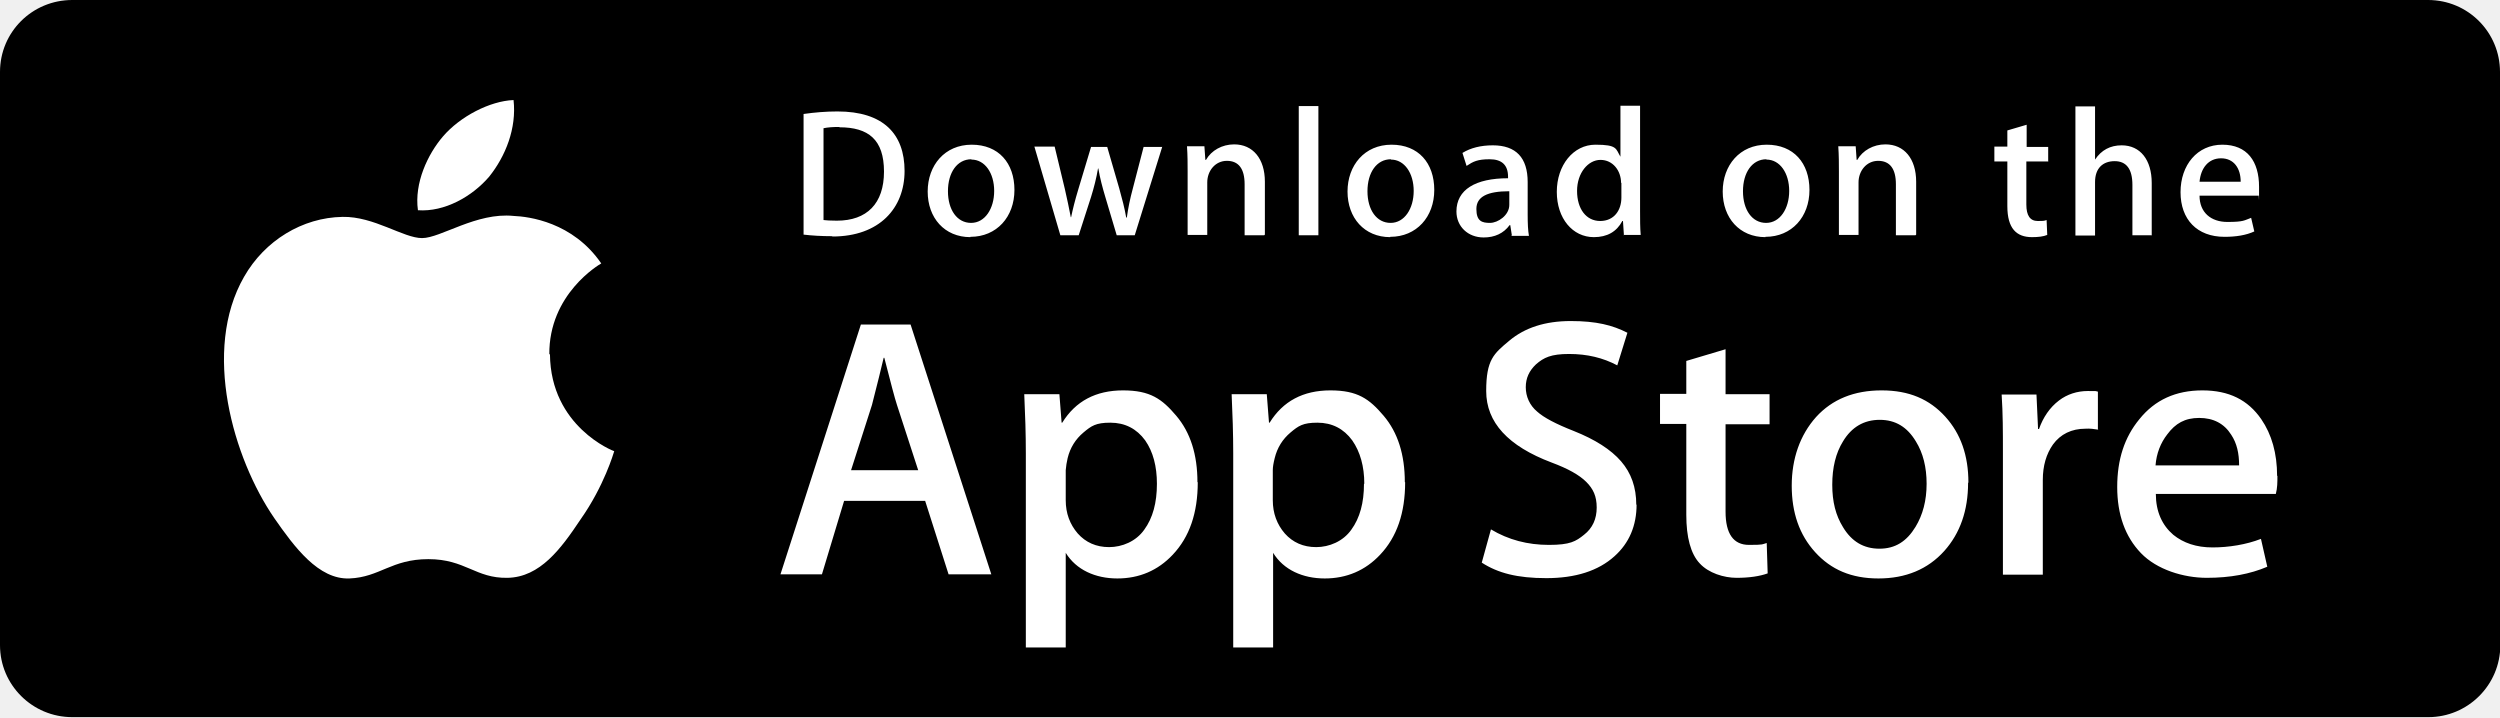
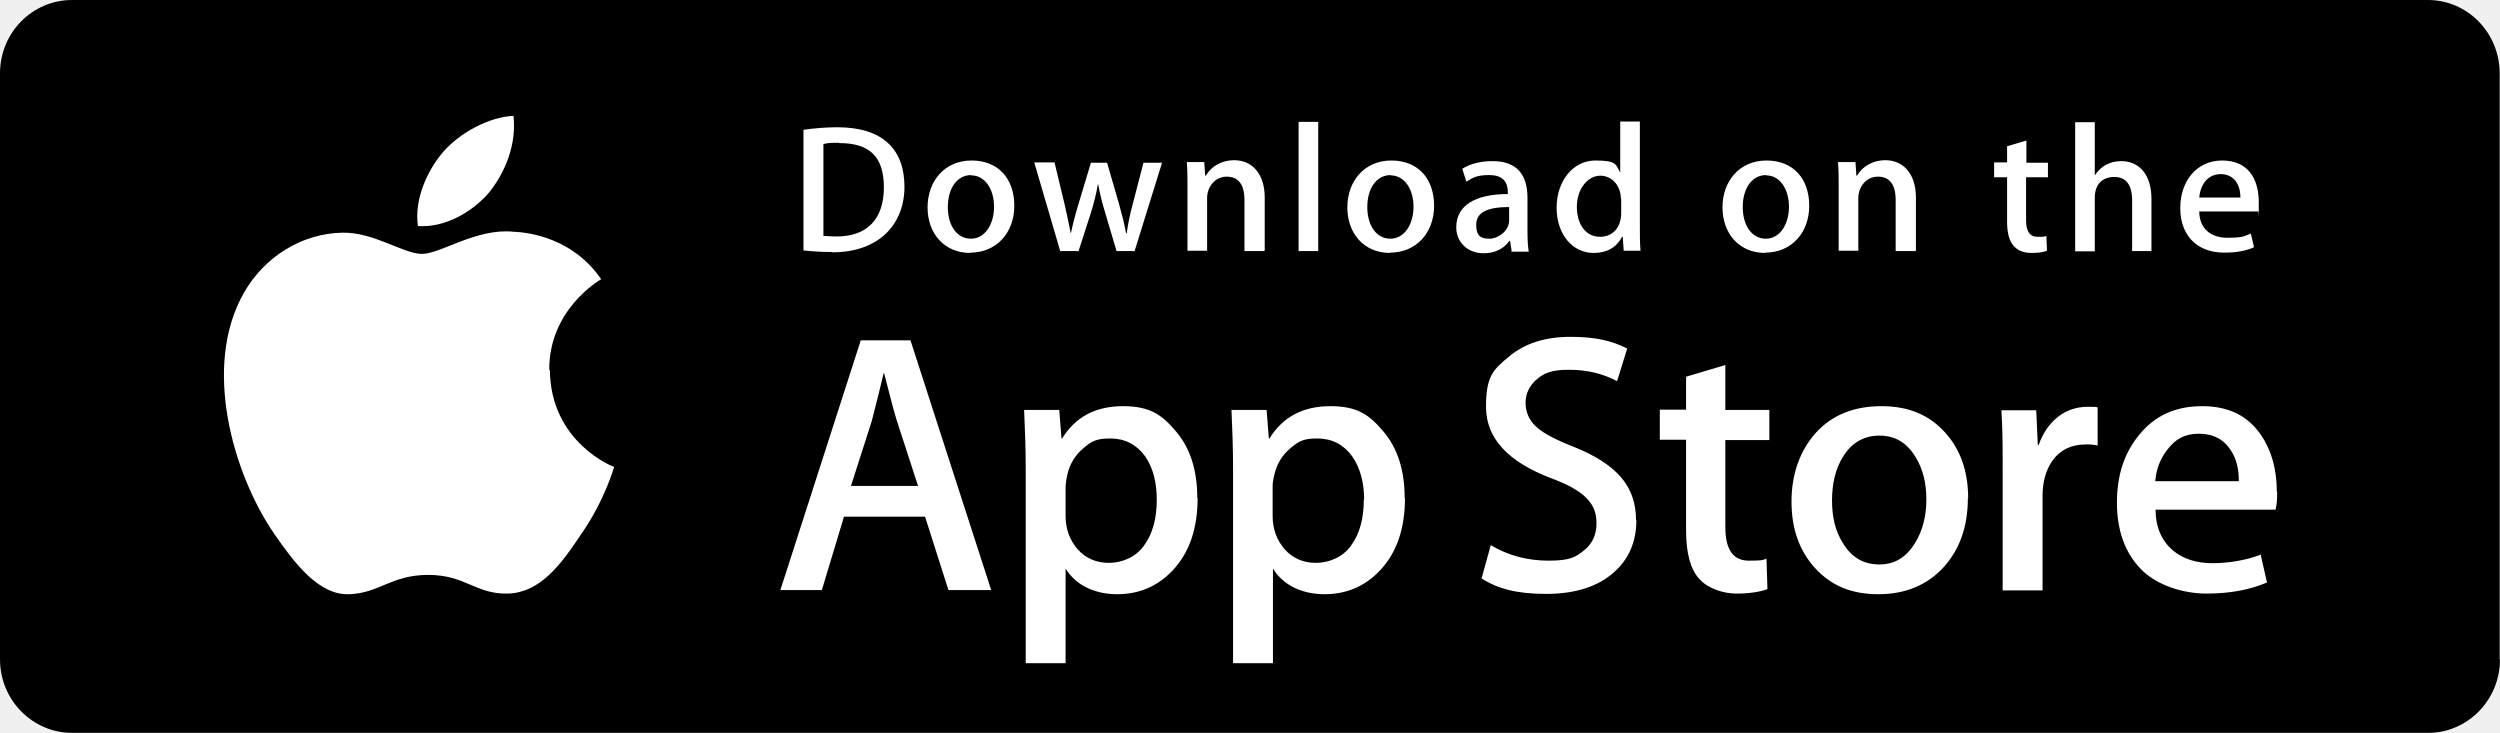
- <svg xmlns="http://www.w3.org/2000/svg" id="Layer_1" version="1.1" viewBox="0 0 789.6 226.5">
+ <svg xmlns="http://www.w3.org/2000/svg" id="Layer_1" version="1.1" viewBox="0 0 789.7 231.5">
  <defs>
    <style>
      .st0 {
        fill: #fff;
      }
    </style>
  </defs>
-   <path class="st0" d="M789.7,203.8c0,12.5-10.2,22.7-22.7,22.7s0,0,0,0H22.8c-12.6,0-22.8-10.2-22.8-22.7V22.7C0,10.1,10.2,0,22.8,0h744.1c12.6,0,22.7,10.2,22.7,22.7h0v181.1h.1Z" />
-   <path d="M789.7,203.8c0,12.5-10.2,22.7-22.7,22.7s0,0,0,0H22.8c-12.6,0-22.8-10.2-22.8-22.7V22.7C0,10.1,10.2,0,22.8,0h744.1c12.6,0,22.7,10.2,22.7,22.7h0v181.1h.1Z" />
-   <path class="st0" d="M173.5,112c-.2-19.1,15.7-28.4,16.4-28.8-9-13.1-22.9-14.8-27.7-15-11.7-1.2-23,7-28.9,7s-15.2-6.9-25.1-6.7c-12.7.2-24.6,7.5-31.1,18.9-13.4,23.3-3.4,57.4,9.5,76.2,6.4,9.2,14,19.5,23.8,19.1,9.6-.4,13.2-6.1,24.9-6.1s14.9,6.1,25,5.9c10.3-.2,16.9-9.2,23.1-18.5,7.4-10.5,10.4-20.9,10.6-21.5-.2,0-20.1-7.7-20.3-30.6h-.2ZM154.5,55.8c5.2-6.5,8.7-15.3,7.7-24.2-7.5.3-16.9,5.2-22.3,11.5-4.8,5.6-9.1,14.7-7.9,23.3,8.4.6,17.1-4.3,22.5-10.6h0Z" />
-   <path class="st0" d="M313.1,181.4h-13.5l-7.4-23.2h-25.6l-7,23.2h-13.1l25.4-78.9h15.7l25.5,78.9h0ZM290,148.5l-6.7-20.6c-.7-2.1-2-7.1-4-14.9h-.2c-.8,3.4-2,8.3-3.7,14.9l-6.6,20.6h21.2ZM378.3,152.3c0,9.7-2.6,17.3-7.9,22.9-4.7,5-10.6,7.5-17.5,7.5s-13-2.7-16.3-8.1v29.9h-12.6v-61.3c0-6.1-.2-12.3-.5-18.7h11.1l.7,9h.2c4.2-6.8,10.6-10.2,19.2-10.2s12.3,2.7,16.8,8,6.7,12.3,6.7,21h0ZM365.4,152.8c0-5.5-1.2-10.1-3.7-13.7-2.7-3.7-6.4-5.6-11-5.6s-6,1-8.5,3.1-4.2,4.8-5,8.1c-.3,1.3-.5,2.5-.6,3.8v9.5c0,4.1,1.3,7.6,3.8,10.5,2.5,2.8,5.8,4.3,9.9,4.3s8.5-1.8,11.1-5.5c2.7-3.7,4-8.5,4-14.5h0ZM443.8,152.3c0,9.7-2.6,17.3-7.9,22.9-4.7,5-10.6,7.5-17.5,7.5s-13-2.7-16.3-8.1v29.9h-12.6v-61.3c0-6.1-.2-12.3-.5-18.7h11.1l.7,9h.2c4.2-6.8,10.6-10.2,19.2-10.2s12.3,2.7,16.8,8,6.7,12.3,6.7,21h0ZM430.9,152.8c0-5.5-1.3-10.1-3.8-13.7-2.7-3.7-6.4-5.6-11-5.6s-6,1-8.5,3.1-4.2,4.8-5,8.1c-.4,1.6-.6,2.8-.6,3.8v9.5c0,4.1,1.3,7.6,3.8,10.5,2.5,2.8,5.8,4.3,9.9,4.3s8.5-1.8,11.1-5.5c2.7-3.7,4-8.5,4-14.5h.1ZM516.9,159.3c0,6.7-2.3,12.2-7,16.4-5.1,4.6-12.3,6.9-21.5,6.9s-15.3-1.6-20.4-4.9l2.9-10.5c5.5,3.3,11.6,4.9,18.3,4.9s8.5-1.1,11.1-3.2c2.7-2.1,4-5,4-8.6s-1.1-5.9-3.3-8.1c-2.2-2.2-5.8-4.2-10.9-6.1-13.8-5.2-20.7-12.7-20.7-22.6s2.4-11.8,7.3-15.9,11.3-6.2,19.4-6.2,13.2,1.3,17.9,3.7l-3.2,10.3c-4.5-2.4-9.5-3.6-15.2-3.6s-8,1.1-10.5,3.3c-2.1,2-3.2,4.3-3.2,7.2s1.2,5.7,3.6,7.7c2.1,1.9,5.9,3.9,11.5,6.1,6.8,2.7,11.8,5.9,15,9.6s4.8,8.2,4.8,13.7h.1ZM558.9,134h-13.9v27.6c0,7,2.5,10.5,7.4,10.5s4.1-.2,5.6-.6l.3,9.6c-2.5.9-5.8,1.4-9.8,1.4s-8.9-1.5-11.7-4.6c-2.8-3-4.2-8.2-4.2-15.3v-28.7h-8.3v-9.5h8.3v-10.4l12.4-3.7v14.2h13.9v9.5h0ZM621.6,152.5c0,8.7-2.5,15.9-7.5,21.5-5.2,5.8-12.2,8.7-20.8,8.7s-15-2.8-20-8.3-7.4-12.5-7.4-21,2.6-16,7.7-21.7c5.1-5.6,12-8.4,20.7-8.4s15.1,2.8,20.1,8.3c4.9,5.4,7.3,12.3,7.3,20.8h0ZM608.5,152.8c0-5.2-1.1-9.7-3.4-13.4-2.7-4.5-6.4-6.8-11.4-6.8s-8.9,2.3-11.6,6.8c-2.3,3.7-3.4,8.3-3.4,13.7s1.1,9.7,3.4,13.4c2.7,4.5,6.5,6.8,11.5,6.8s8.6-2.3,11.4-6.9c2.3-3.8,3.5-8.3,3.5-13.6h0ZM662.7,135.7c-1.3-.2-2.6-.4-4-.3-4.4,0-7.9,1.7-10.3,5-2.1,3-3.2,6.7-3.2,11.2v29.9h-12.6v-39c0-6,0-11.9-.4-17.9h11l.5,10.9h.3c1.3-3.7,3.4-6.8,6.3-9,2.6-2,5.8-3,9.1-3s2.2,0,3.2.2v12.1h.1ZM719.3,150.3c0,1.9,0,3.8-.5,5.7h-37.9c0,5.6,2,9.9,5.5,12.9,3.2,2.6,7.3,4,12.4,4s10.7-.9,15.3-2.7l2,8.8c-5.4,2.3-11.7,3.5-19.1,3.5s-15.8-2.6-20.8-7.8c-5-5.2-7.5-12.2-7.5-20.9s2.3-15.7,7-21.4c4.9-6.1,11.5-9.1,19.9-9.1s14.4,3,18.6,9.1c3.3,4.8,5,10.8,5,17.9h0ZM707.2,147c0-3.8-.7-7-2.5-9.7-2.2-3.5-5.6-5.3-10.1-5.3s-7.5,1.7-10.1,5.2c-2.1,2.7-3.4,6-3.7,9.8h26.4Z" />
-   <path class="st0" d="M262.9,74.6c-3.5,0-6.6-.2-9.1-.5v-38.1c3.5-.5,7.1-.8,10.7-.8,14.5,0,21.2,7.1,21.2,18.8s-7.9,20.7-22.8,20.7h0ZM265.1,40.1c-2,0-3.6.1-5,.4v29c.7.1,2.2.2,4.2.2,9.5,0,14.9-5.4,14.9-15.5s-4.9-14-14.1-14h0ZM306.5,74.9c-8.2,0-13.5-6.1-13.5-14.4s5.4-14.8,13.9-14.8,13.5,5.8,13.5,14.3-5.6,14.8-13.9,14.8h0ZM306.8,50.3c-4.5,0-7.4,4.2-7.4,10.1s2.9,10,7.3,10,7.3-4.5,7.3-10.1-2.9-9.9-7.2-9.9h0ZM367.1,46.3l-8.7,28h-5.7l-3.6-12.1c-.9-3-1.7-6-2.2-9h-.1c-.5,3-1.3,6.1-2.2,9l-3.9,12.1h-5.8l-8.2-28h6.4l3.2,13.3c.7,3.2,1.4,6.2,1.9,9h.1c.5-2.4,1.2-5.3,2.3-8.9l4-13.3h5.1l3.8,13.1c.9,3.2,1.7,6.3,2.2,9.2h.2c.4-2.9,1-5.9,1.9-9.2l3.4-13.1h6.1-.2ZM399.3,74.3h-6.2v-16.1c0-4.9-1.9-7.4-5.6-7.4s-6.2,3.2-6.2,6.8v16.6h-6.2v-20c0-2.5,0-5.1-.2-8h5.5l.3,4.3h.2c1.7-3,5.1-4.9,8.9-4.9,5.9,0,9.7,4.5,9.7,11.8v16.7h0l-.2.2ZM416.4,74.3h-6.2v-40.8h6.2v40.8ZM439.1,74.9c-8.2,0-13.5-6.1-13.5-14.4s5.4-14.8,13.9-14.8,13.5,5.8,13.5,14.3-5.6,14.8-13.9,14.8h0ZM439.3,50.3c-4.5,0-7.4,4.2-7.4,10.1s2.9,10,7.3,10,7.3-4.5,7.3-10.1-2.9-9.9-7.2-9.9h0ZM477.5,74.3l-.5-3.2h-.2c-1.9,2.6-4.7,3.9-8.2,3.9-5,0-8.6-3.5-8.6-8.2,0-6.9,6-10.5,16.3-10.5v-.5c0-3.7-2-5.5-5.8-5.5s-5.2.7-7.3,2.1l-1.3-4.1c2.6-1.6,5.8-2.4,9.6-2.4,7.3,0,11,3.9,11,11.6v10.3c0,2.8.1,5,.4,6.7h-5.6l.2-.2ZM476.7,60.4c-6.9,0-10.4,1.7-10.4,5.6s1.8,4.4,4.3,4.4,6.1-2.4,6.1-5.7v-4.3ZM512.9,74.3l-.3-4.5h-.2c-1.8,3.4-4.8,5.1-9,5.1-6.7,0-11.7-5.9-11.7-14.3s5.2-14.9,12.2-14.9,6.4,1.3,7.9,3.8h0v-16.1h6.2v33.3c0,2.7,0,5.2.2,7.5h-5.5,0ZM512,57.8c0-3.9-2.6-7.3-6.5-7.3s-7.4,4.1-7.4,9.8,2.9,9.5,7.3,9.5,6.7-3.4,6.7-7.4v-4.7h0ZM557.6,74.9c-8.2,0-13.5-6.1-13.5-14.4s5.4-14.8,13.9-14.8,13.5,5.8,13.5,14.3-5.6,14.8-13.9,14.8h0ZM557.9,50.3c-4.5,0-7.4,4.2-7.4,10.1s2.9,10,7.3,10,7.3-4.5,7.3-10.1-2.9-9.9-7.2-9.9h0ZM605,74.3h-6.2v-16.1c0-4.9-1.9-7.4-5.6-7.4s-6.2,3.2-6.2,6.8v16.6h-6.2v-20c0-2.5,0-5.1-.2-8h5.5l.3,4.3h.2c1.7-3,5.1-4.9,8.9-4.9,5.9,0,9.7,4.5,9.7,11.8v16.7l-.2.2ZM646.8,51h-6.8v13.6c0,3.5,1.2,5.2,3.6,5.2s2-.1,2.8-.3l.2,4.7c-1.2.5-2.8.7-4.8.7-4.9,0-7.8-2.7-7.8-9.8v-14.1h-4.1v-4.7h4.1v-5.1l6.1-1.8v7h6.8v4.7h0ZM679.7,74.3h-6.2v-15.9c0-5-1.9-7.5-5.6-7.5s-6.2,2.2-6.2,6.6v16.9h-6.2v-40.8h6.2v16.8h0c2-3,4.8-4.5,8.4-4.5,5.9,0,9.5,4.6,9.5,11.9v16.6h0ZM713.4,61.8h-18.7c0,5.3,3.6,8.3,8.8,8.3s5.3-.5,7.5-1.3l1,4.3c-2.6,1.2-5.8,1.7-9.4,1.7-8.7,0-13.9-5.5-13.9-14.1s5.3-15,13.2-15,11.6,5.3,11.6,13.3,0,1.9-.2,2.8h.1ZM707.7,57.4c0-4.3-2.2-7.4-6.2-7.4s-6.4,3.1-6.8,7.4h13Z" />
+   <path class="st0" d="M789.7,208.8c0,12.5-10.2,22.7-22.7,22.7s0,0,0,0H22.8c-12.6,0-22.8-10.2-22.8-22.7V27.7C0,15.1,10.2,5,22.8,5h744.1c12.6,0,22.7,10.2,22.7,22.7h0v181.1h.1Z" />
+   <path d="M789.7,208.3c0,12.8-10.2,23.2-22.7,23.2s0,0,0,0H22.8c-12.6,0-22.8-10.4-22.8-23.2V23.2C0,10.3,10.2,0,22.8,0h744.1c12.6,0,22.7,10.4,22.7,23.2h0v185.1h.1Z" />
+   <path class="st0" d="M173.5,117c-.2-19.1,15.7-28.4,16.4-28.8-9-13.1-22.9-14.8-27.7-15-11.7-1.2-23,7-28.9,7s-15.2-6.9-25.1-6.7c-12.7.2-24.6,7.5-31.1,18.9-13.4,23.3-3.4,57.4,9.5,76.2,6.4,9.2,14,19.5,23.8,19.1,9.6-.4,13.2-6.1,24.9-6.1s14.9,6.1,25,5.9c10.3-.2,16.9-9.2,23.1-18.5,7.4-10.5,10.4-20.9,10.6-21.5-.2,0-20.1-7.7-20.3-30.6h-.2ZM154.5,60.8c5.2-6.5,8.7-15.3,7.7-24.2-7.5.3-16.9,5.2-22.3,11.5-4.8,5.6-9.1,14.7-7.9,23.3,8.4.6,17.1-4.3,22.5-10.6h0Z" />
+   <path class="st0" d="M313.1,186.4h-13.5l-7.4-23.2h-25.6l-7,23.2h-13.1l25.4-78.9h15.7l25.5,78.9h0ZM290,153.5l-6.7-20.6c-.7-2.1-2-7.1-4-14.9h-.2c-.8,3.4-2,8.3-3.7,14.9l-6.6,20.6h21.2ZM378.3,157.3c0,9.7-2.6,17.3-7.9,22.9-4.7,5-10.6,7.5-17.5,7.5s-13-2.7-16.3-8.1v29.9h-12.6v-61.3c0-6.1-.2-12.3-.5-18.7h11.1l.7,9h.2c4.2-6.8,10.6-10.2,19.2-10.2s12.3,2.7,16.8,8,6.7,12.3,6.7,21h0ZM365.4,157.8c0-5.5-1.2-10.1-3.7-13.7-2.7-3.7-6.4-5.6-11-5.6s-6,1-8.5,3.1-4.2,4.8-5,8.1c-.3,1.3-.5,2.5-.6,3.8v9.5c0,4.1,1.3,7.6,3.8,10.5,2.5,2.8,5.8,4.3,9.9,4.3s8.5-1.8,11.1-5.5c2.7-3.7,4-8.5,4-14.5h0ZM443.8,157.3c0,9.7-2.6,17.3-7.9,22.9-4.7,5-10.6,7.5-17.5,7.5s-13-2.7-16.3-8.1v29.9h-12.6v-61.3c0-6.1-.2-12.3-.5-18.7h11.1l.7,9h.2c4.2-6.8,10.6-10.2,19.2-10.2s12.3,2.7,16.8,8,6.7,12.3,6.7,21h0ZM430.9,157.8c0-5.5-1.3-10.1-3.8-13.7-2.7-3.7-6.4-5.6-11-5.6s-6,1-8.5,3.1-4.2,4.8-5,8.1c-.4,1.6-.6,2.8-.6,3.8v9.5c0,4.1,1.3,7.6,3.8,10.5,2.5,2.8,5.8,4.3,9.9,4.3s8.5-1.8,11.1-5.5c2.7-3.7,4-8.5,4-14.5h.1ZM516.9,164.3c0,6.7-2.3,12.2-7,16.4-5.1,4.6-12.3,6.9-21.5,6.9s-15.3-1.6-20.4-4.9l2.9-10.5c5.5,3.3,11.6,4.9,18.3,4.9s8.5-1.1,11.1-3.2c2.7-2.1,4-5,4-8.6s-1.1-5.9-3.3-8.1c-2.2-2.2-5.8-4.2-10.9-6.1-13.8-5.2-20.7-12.7-20.7-22.6s2.4-11.8,7.3-15.9,11.3-6.2,19.4-6.2,13.2,1.3,17.9,3.7l-3.2,10.3c-4.5-2.4-9.5-3.6-15.2-3.6s-8,1.1-10.5,3.3c-2.1,2-3.2,4.3-3.2,7.2s1.2,5.7,3.6,7.7c2.1,1.9,5.9,3.9,11.5,6.1,6.8,2.7,11.8,5.9,15,9.6,3.2,3.7,4.8,8.2,4.8,13.7h.1ZM558.9,139h-13.9v27.6c0,7,2.5,10.5,7.4,10.5s4.1-.2,5.6-.6l.3,9.6c-2.5.9-5.8,1.4-9.8,1.4s-8.9-1.5-11.7-4.6c-2.8-3-4.2-8.2-4.2-15.3v-28.7h-8.3v-9.5h8.3v-10.4l12.4-3.7v14.2h13.9v9.5h0ZM621.6,157.5c0,8.7-2.5,15.9-7.5,21.5-5.2,5.8-12.2,8.7-20.8,8.7s-15-2.8-20-8.3-7.4-12.5-7.4-21,2.6-16,7.7-21.7c5.1-5.6,12-8.4,20.7-8.4s15.1,2.8,20.1,8.3c4.9,5.4,7.3,12.3,7.3,20.8h0ZM608.5,157.8c0-5.2-1.1-9.7-3.4-13.4-2.7-4.5-6.4-6.8-11.4-6.8s-8.9,2.3-11.6,6.8c-2.3,3.7-3.4,8.3-3.4,13.7s1.1,9.7,3.4,13.4c2.7,4.5,6.5,6.8,11.5,6.8s8.6-2.3,11.4-6.9c2.3-3.8,3.5-8.3,3.5-13.6h0ZM662.7,140.7c-1.3-.2-2.6-.4-4-.3-4.4,0-7.9,1.7-10.3,5-2.1,3-3.2,6.7-3.2,11.2v29.9h-12.6v-39c0-6,0-11.9-.4-17.9h11l.5,10.9h.3c1.3-3.7,3.4-6.8,6.3-9,2.6-2,5.8-3,9.1-3s2.2,0,3.2.2v12.1h.1ZM719.3,155.3c0,1.9,0,3.8-.5,5.7h-37.9c0,5.6,2,9.9,5.5,12.9,3.2,2.6,7.3,4,12.4,4s10.7-.9,15.3-2.7l2,8.8c-5.4,2.3-11.7,3.5-19.1,3.5s-15.8-2.6-20.8-7.8-7.5-12.2-7.5-20.9,2.3-15.7,7-21.4c4.9-6.1,11.5-9.1,19.9-9.1s14.4,3,18.6,9.1c3.3,4.8,5,10.8,5,17.9h0ZM707.2,152c0-3.8-.7-7-2.5-9.7-2.2-3.5-5.6-5.3-10.1-5.3s-7.5,1.7-10.1,5.2c-2.1,2.7-3.4,6-3.7,9.8h26.4,0Z" />
+   <path class="st0" d="M262.9,79.6c-3.5,0-6.6-.2-9.1-.5v-38.1c3.5-.5,7.1-.8,10.7-.8,14.5,0,21.2,7.1,21.2,18.8s-7.9,20.7-22.8,20.7h0ZM265.1,45.1c-2,0-3.6,0-5,.4v29c.7,0,2.2.2,4.2.2,9.5,0,14.9-5.4,14.9-15.5s-4.9-14-14.1-14h0ZM306.5,79.9c-8.2,0-13.5-6.1-13.5-14.4s5.4-14.8,13.9-14.8,13.5,5.8,13.5,14.3-5.6,14.8-13.9,14.8h0ZM306.8,55.3c-4.5,0-7.4,4.2-7.4,10.1s2.9,10,7.3,10,7.3-4.5,7.3-10.1-2.9-9.9-7.2-9.9h0ZM367.1,51.3l-8.7,28h-5.7l-3.6-12.1c-.9-3-1.7-6-2.2-9h-.1c-.5,3-1.3,6.1-2.2,9l-3.9,12.1h-5.8l-8.2-28h6.4l3.2,13.3c.7,3.2,1.4,6.2,1.9,9h.1c.5-2.4,1.2-5.3,2.3-8.9l4-13.3h5.1l3.8,13.1c.9,3.2,1.7,6.3,2.2,9.2h.2c.4-2.9,1-5.9,1.9-9.2l3.4-13.1h6.1-.2,0ZM399.3,79.3h-6.2v-16.1c0-4.9-1.9-7.4-5.6-7.4s-6.2,3.2-6.2,6.8v16.6h-6.2v-20c0-2.5,0-5.1-.2-8h5.5l.3,4.3h.2c1.7-3,5.1-4.9,8.9-4.9,5.9,0,9.7,4.5,9.7,11.8v16.7h0l-.2.2h0ZM416.4,79.3h-6.2v-40.8h6.2v40.8ZM439.1,79.9c-8.2,0-13.5-6.1-13.5-14.4s5.4-14.8,13.9-14.8,13.5,5.8,13.5,14.3-5.6,14.8-13.9,14.8h0ZM439.3,55.3c-4.5,0-7.4,4.2-7.4,10.1s2.9,10,7.3,10,7.3-4.5,7.3-10.1-2.9-9.9-7.2-9.9h0ZM477.5,79.3l-.5-3.2h-.2c-1.9,2.6-4.7,3.9-8.2,3.9-5,0-8.6-3.5-8.6-8.2,0-6.9,6-10.5,16.3-10.5v-.5c0-3.7-2-5.5-5.8-5.5s-5.2.7-7.3,2.1l-1.3-4.1c2.6-1.6,5.8-2.4,9.6-2.4,7.3,0,11,3.9,11,11.6v10.3c0,2.8.1,5,.4,6.7h-5.6s.2-.2.2-.2ZM476.7,65.4c-6.9,0-10.4,1.7-10.4,5.6s1.8,4.4,4.3,4.4,6.1-2.4,6.1-5.7v-4.3ZM512.9,79.3l-.3-4.5h-.2c-1.8,3.4-4.8,5.1-9,5.1-6.7,0-11.7-5.9-11.7-14.3s5.2-14.9,12.2-14.9,6.4,1.3,7.9,3.8h0v-16.1h6.2v33.3c0,2.7,0,5.2.2,7.5h-5.5.2ZM512,62.8c0-3.9-2.6-7.3-6.5-7.3s-7.4,4.1-7.4,9.8,2.9,9.5,7.3,9.5,6.7-3.4,6.7-7.4v-4.7h0ZM557.6,79.9c-8.2,0-13.5-6.1-13.5-14.4s5.4-14.8,13.9-14.8,13.5,5.8,13.5,14.3-5.6,14.8-13.9,14.8h0ZM557.9,55.3c-4.5,0-7.4,4.2-7.4,10.1s2.9,10,7.3,10,7.3-4.5,7.3-10.1-2.9-9.9-7.2-9.9h0ZM605,79.3h-6.2v-16.1c0-4.9-1.9-7.4-5.6-7.4s-6.2,3.2-6.2,6.8v16.6h-6.2v-20c0-2.5,0-5.1-.2-8h5.5l.3,4.3h.2c1.7-3,5.1-4.9,8.9-4.9,5.9,0,9.7,4.5,9.7,11.8v16.7l-.2.2ZM646.8,56h-6.8v13.6c0,3.5,1.2,5.2,3.6,5.2s2,0,2.8-.3l.2,4.7c-1.2.5-2.8.7-4.8.7-4.9,0-7.8-2.7-7.8-9.8v-14.1h-4.1v-4.7h4.1v-5.1l6.1-1.8v7h6.8v4.7h0ZM679.7,79.3h-6.2v-15.9c0-5-1.9-7.5-5.6-7.5s-6.2,2.2-6.2,6.6v16.9h-6.2v-40.8h6.2v16.8h0c2-3,4.8-4.5,8.4-4.5,5.9,0,9.5,4.6,9.5,11.9v16.6h0ZM713.4,66.8h-18.7c0,5.3,3.6,8.3,8.8,8.3s5.3-.5,7.5-1.3l1,4.3c-2.6,1.2-5.8,1.7-9.4,1.7-8.7,0-13.9-5.5-13.9-14.1s5.3-15,13.2-15,11.6,5.3,11.6,13.3,0,1.9-.2,2.8h.1ZM707.7,62.4c0-4.3-2.2-7.4-6.2-7.4s-6.4,3.1-6.8,7.4h13Z" />
</svg>
